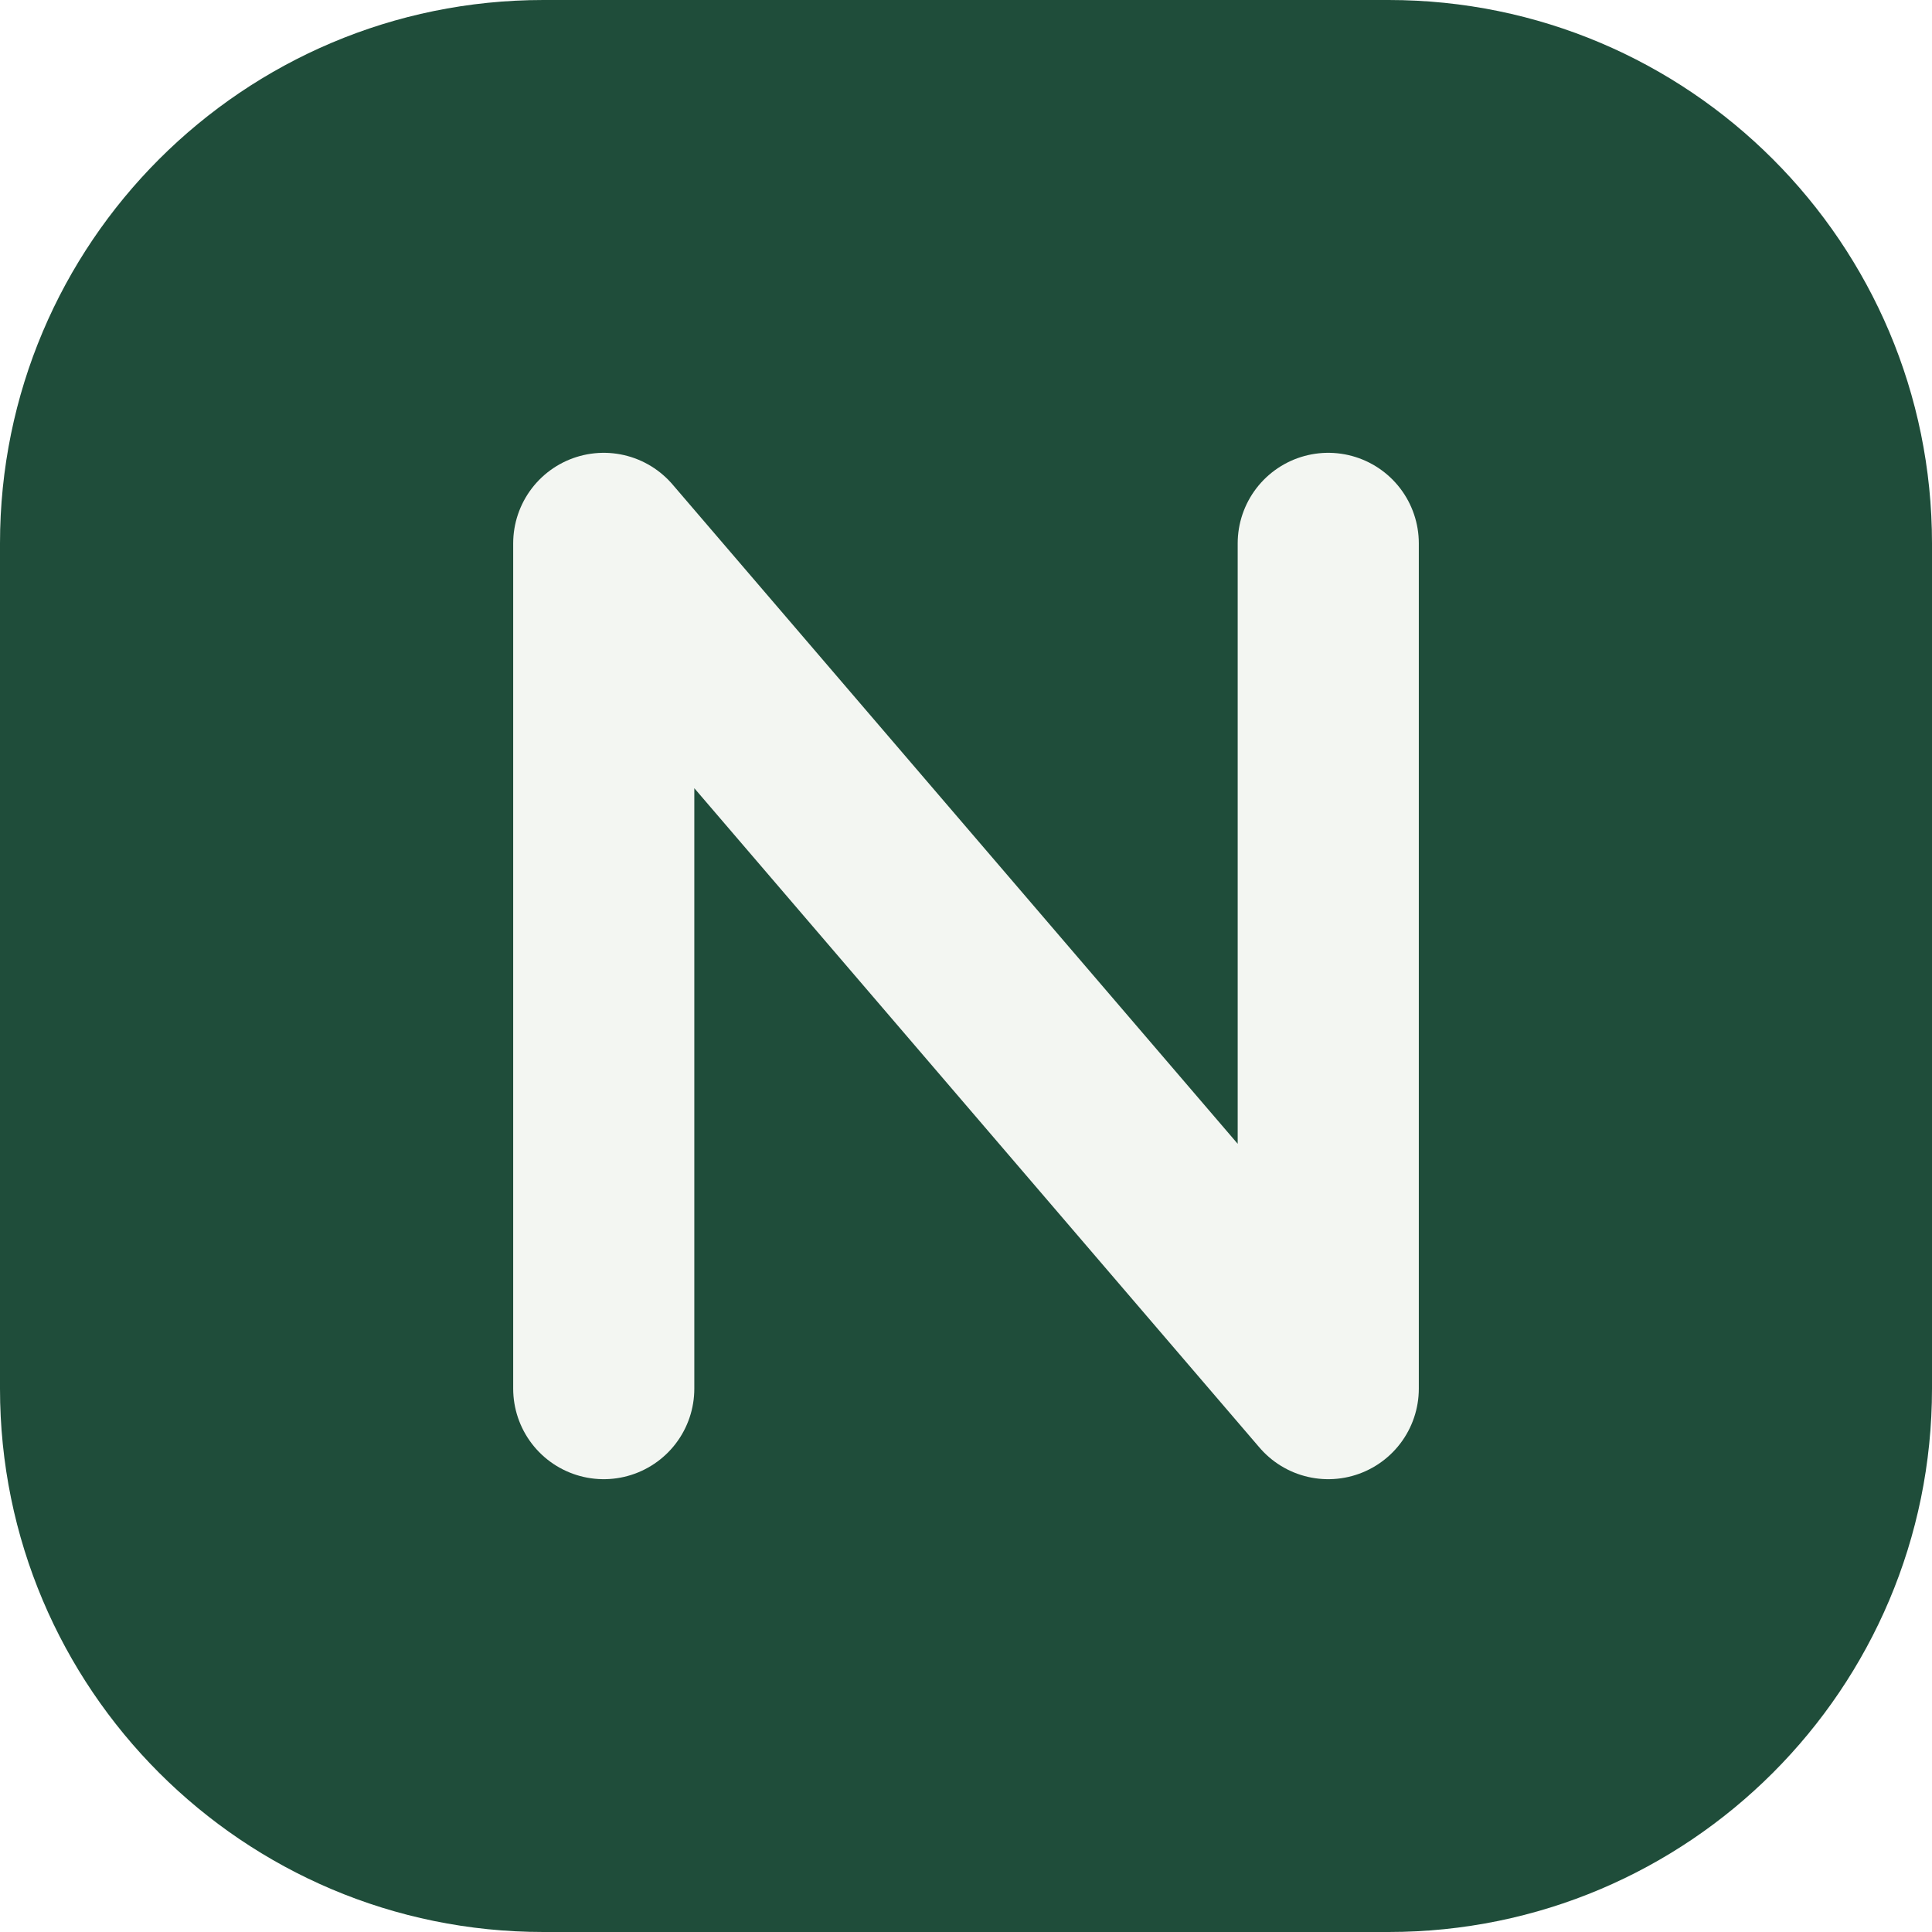
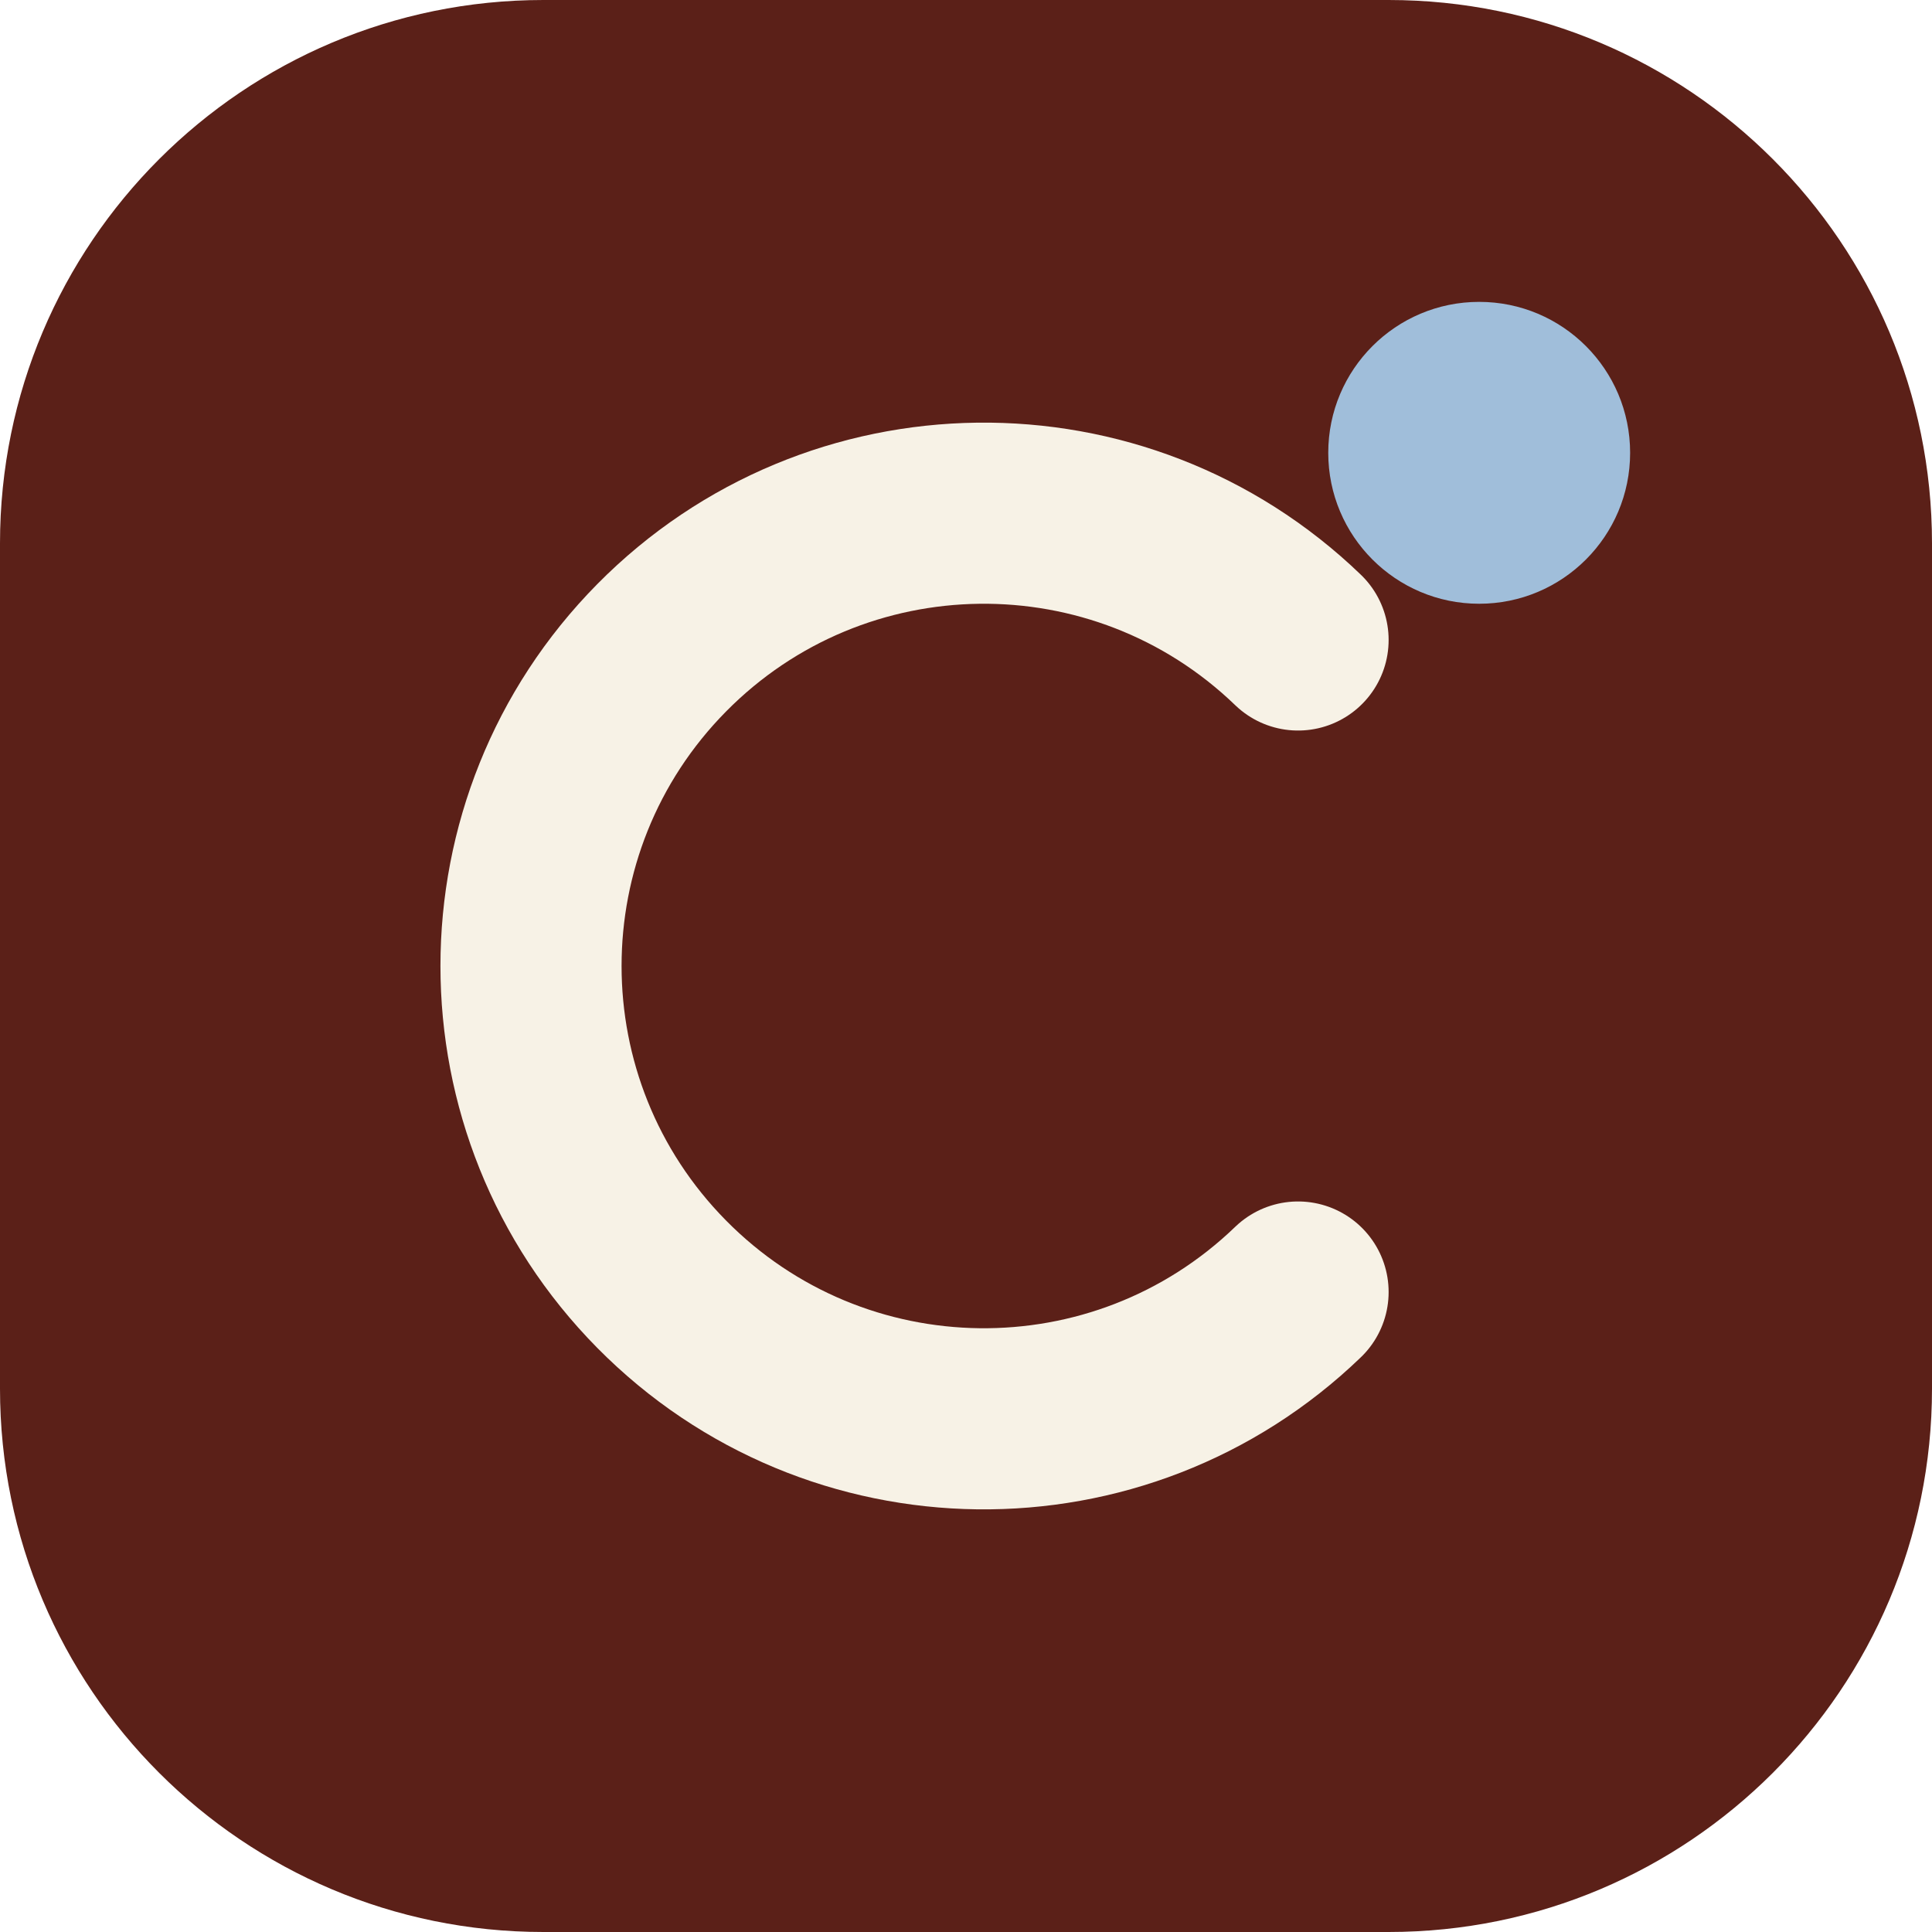
<svg xmlns="http://www.w3.org/2000/svg" viewBox="0 0 32 32">
-   <rect width="32" height="32" rx="9" fill="#1f4d3a" />
-   <path d="M10 23V9l12 14V9" fill="none" stroke="#f3f6f2" stroke-width="3" stroke-linecap="round" stroke-linejoin="round" />
+   <rect width="32" height="32" rx="9" fill="#5b2018" />
+   <path d="M21.5 10.6A7.5 7.5 0 1 0 21.5 21.4" fill="none" stroke="#f7f2e6" stroke-width="3" stroke-linecap="round" />
+   <circle cx="24.5" cy="7.5" r="2.5" fill="#a0beda" />
</svg>
